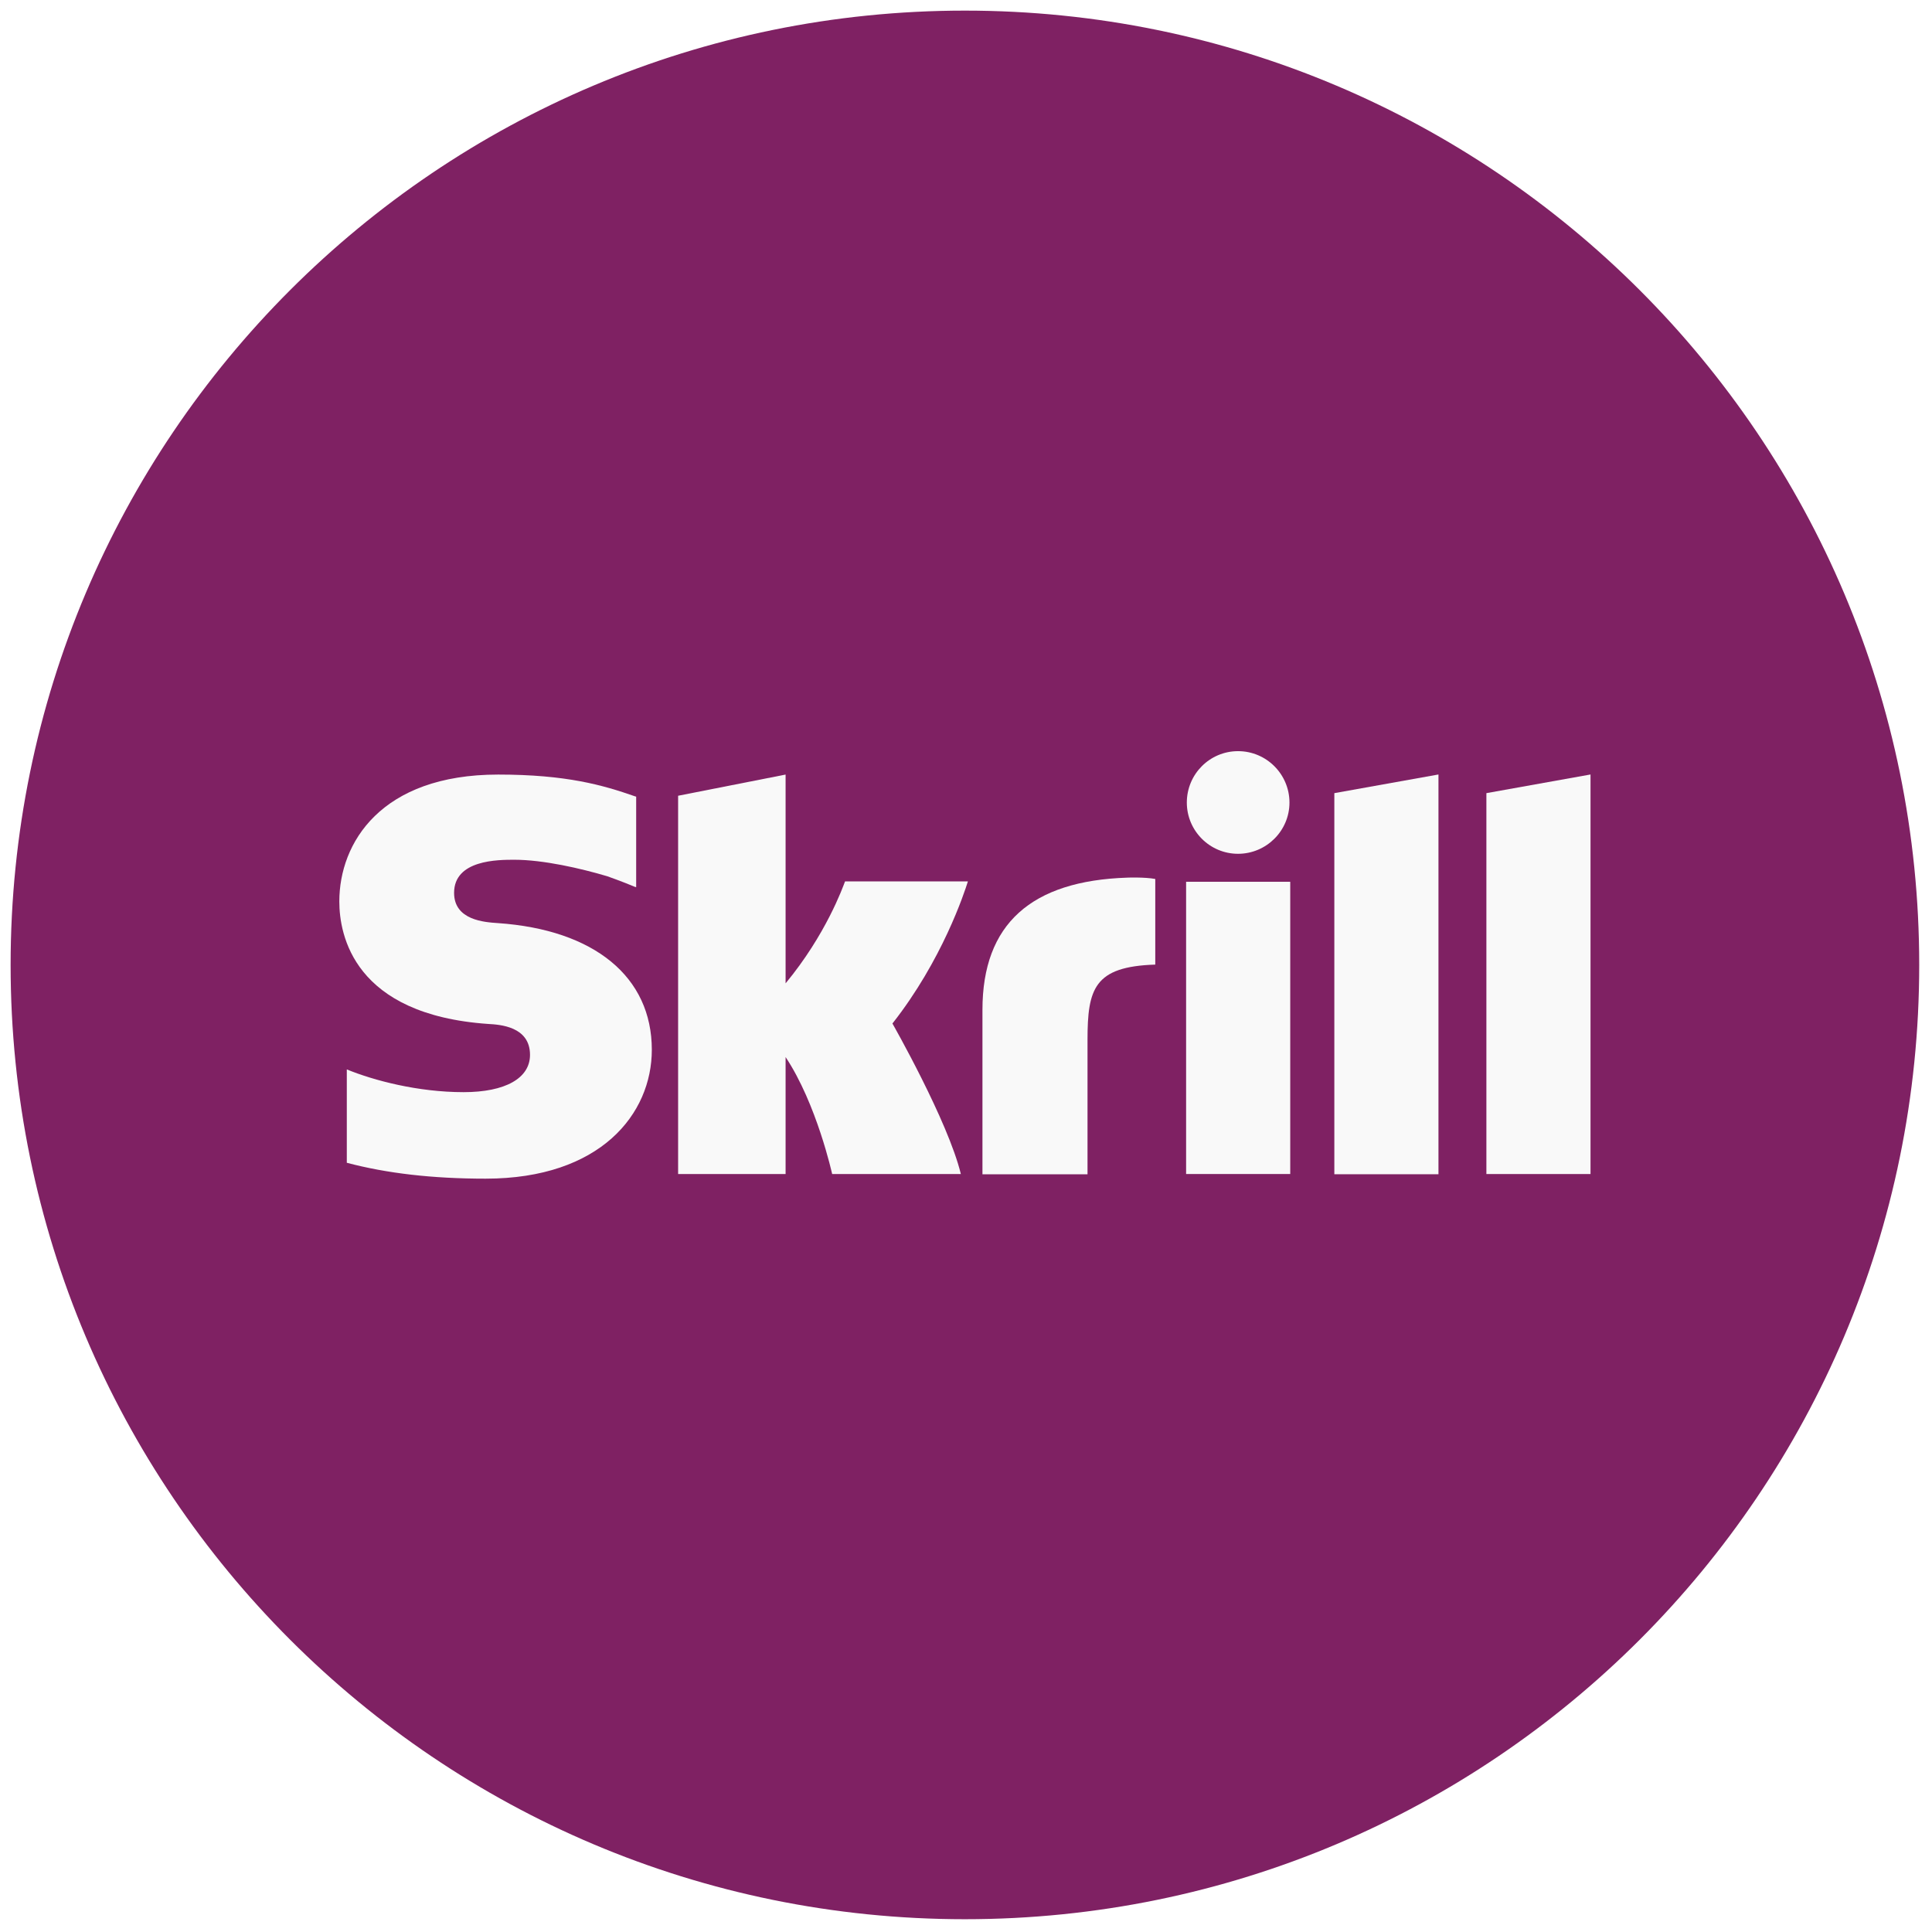
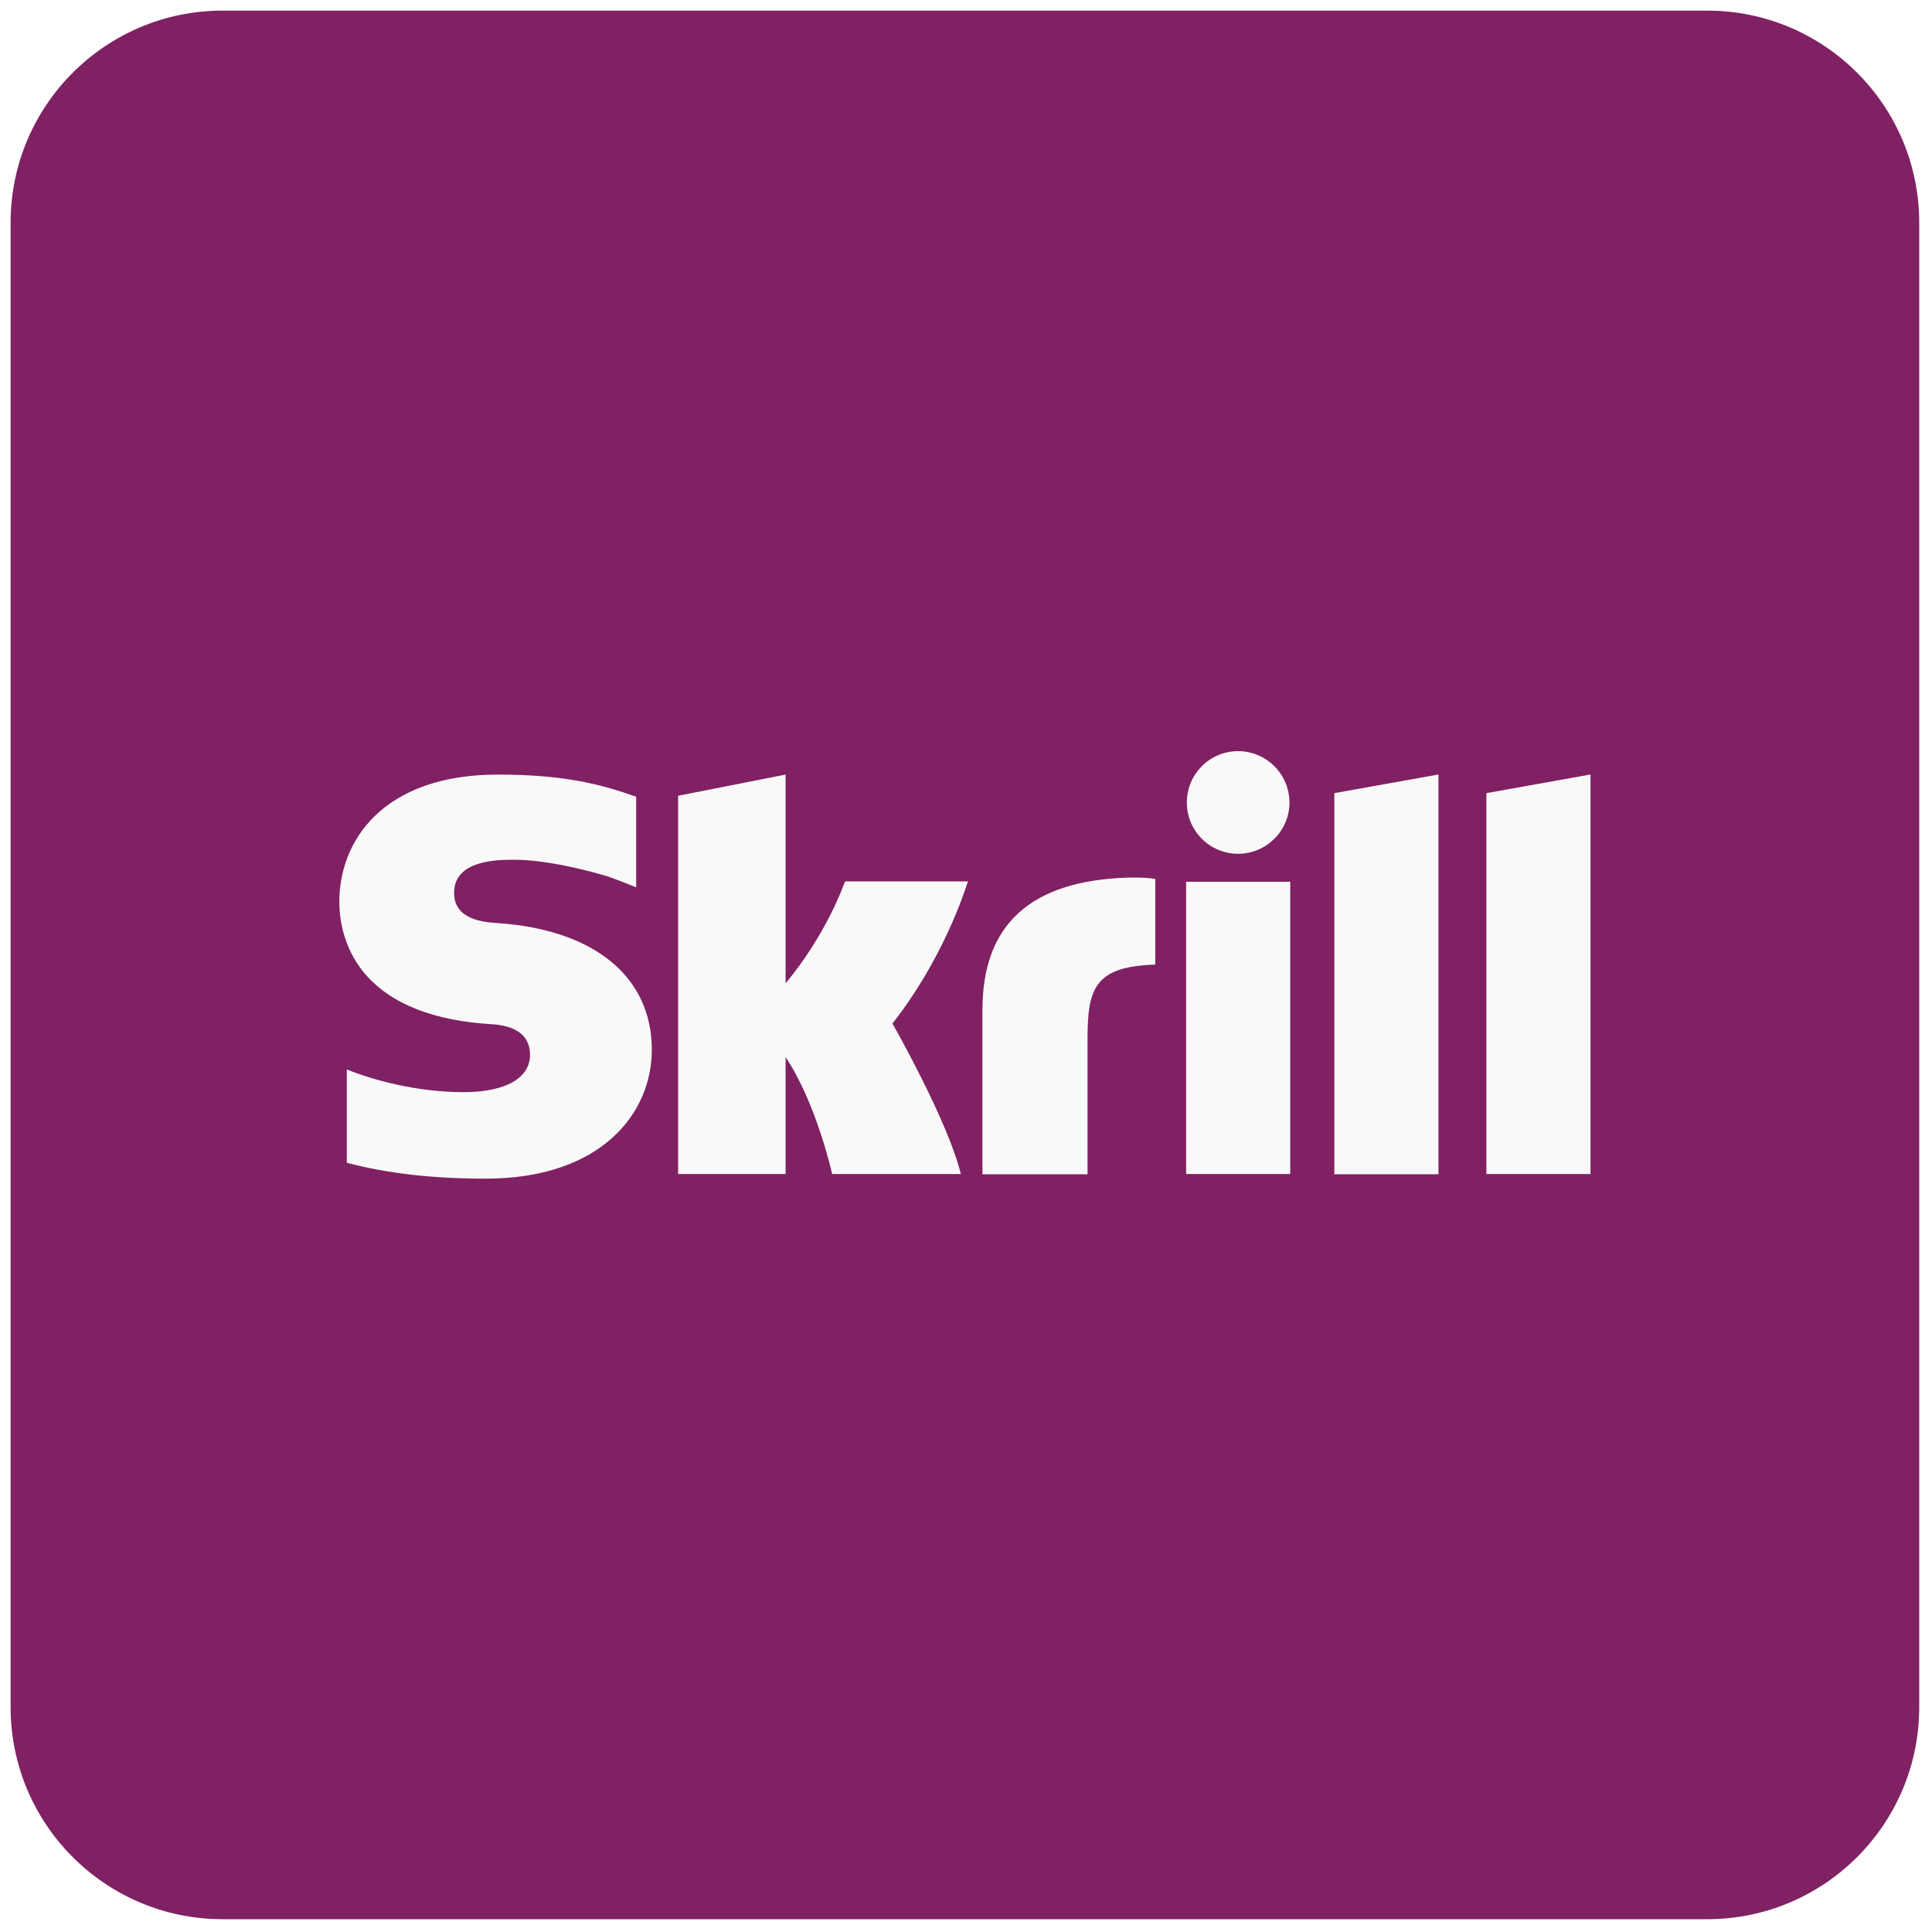
<svg xmlns="http://www.w3.org/2000/svg" version="1.1" width="256" height="256" viewBox="0 0 256 256" xml:space="preserve">
  <defs>
</defs>
  <g style="stroke: none; stroke-width: 0; stroke-dasharray: none; stroke-linecap: butt; stroke-linejoin: miter; stroke-miterlimit: 10; fill: none; fill-rule: nonzero; opacity: 1;" transform="translate(1.406593 1.406593) scale(2.81 2.81)">
-     <circle cx="45" cy="45" r="45" style="stroke: none; stroke-width: 1; stroke-dasharray: none; stroke-linecap: butt; stroke-linejoin: miter; stroke-miterlimit: 10; fill: rgb(127,33,99); fill-rule: nonzero; opacity: 1;" transform="  matrix(1 0 0 1 0 0) " />
+     <rect x="0" y="0" width="90" height="90" rx="10" style="stroke: none; stroke-width: 1; stroke-dasharray: none; stroke-linecap: butt; stroke-linejoin: miter; stroke-miterlimit: 10; fill: rgb(127,33,99); fill-rule: nonzero; opacity: 1;" transform="  matrix(1 0 0 1 0 0) " />
    <polygon points="69.59,36.9 69.59,54.86 74.5,54.86 74.5,36.02 " style="stroke: none; stroke-width: 1; stroke-dasharray: none; stroke-linecap: butt; stroke-linejoin: miter; stroke-miterlimit: 10; fill: rgb(249,249,249); fill-rule: nonzero; opacity: 1;" transform="  matrix(1 0 0 1 0 0) " />
    <polygon points="62.42,36.9 67.33,36.02 67.33,54.87 62.42,54.87 " style="stroke: none; stroke-width: 1; stroke-dasharray: none; stroke-linecap: butt; stroke-linejoin: miter; stroke-miterlimit: 10; fill: rgb(249,249,249); fill-rule: nonzero; opacity: 1;" transform="  matrix(1 0 0 1 0 0) " />
    <rect x="55.43" y="41.08" rx="0" ry="0" width="4.91" height="13.78" style="stroke: none; stroke-width: 1; stroke-dasharray: none; stroke-linecap: butt; stroke-linejoin: miter; stroke-miterlimit: 10; fill: rgb(249,249,249); fill-rule: nonzero; opacity: 1;" transform=" matrix(1 0 0 1 0 0) " />
    <path d="M 57.879 39.76 c 1.332 0 2.425 -1.082 2.425 -2.415 s -1.082 -2.425 -2.425 -2.425 c -1.332 0 -2.415 1.082 -2.415 2.425 C 55.465 38.677 56.547 39.76 57.879 39.76 z" style="stroke: none; stroke-width: 1; stroke-dasharray: none; stroke-linecap: butt; stroke-linejoin: miter; stroke-miterlimit: 10; fill: rgb(249,249,249); fill-rule: nonzero; opacity: 1;" transform=" matrix(1 0 0 1 0 0) " stroke-linecap="round" />
    <path d="M 52.665 40.884 c -4.538 0.146 -6.838 2.186 -6.838 6.234 v 7.754 h 4.954 v -6.328 c 0 -2.425 0.312 -3.466 3.195 -3.559 v -4.038 C 53.477 40.853 52.665 40.884 52.665 40.884 L 52.665 40.884 z" style="stroke: none; stroke-width: 1; stroke-dasharray: none; stroke-linecap: butt; stroke-linejoin: miter; stroke-miterlimit: 10; fill: rgb(249,249,249); fill-rule: nonzero; opacity: 1;" transform=" matrix(1 0 0 1 0 0) " stroke-linecap="round" />
    <path d="M 39.344 41.071 c -0.104 0.271 -0.895 2.498 -2.8 4.798 v -9.845 l -5.068 0.999 v 17.838 h 5.068 v -5.516 c 1.467 2.206 2.196 5.516 2.196 5.516 h 6.068 c -0.604 -2.498 -3.226 -7.098 -3.226 -7.098 c 2.352 -2.987 3.393 -6.172 3.559 -6.702 h -5.797 L 39.344 41.071 z" style="stroke: none; stroke-width: 1; stroke-dasharray: none; stroke-linecap: butt; stroke-linejoin: miter; stroke-miterlimit: 10; fill: rgb(249,249,249); fill-rule: nonzero; opacity: 1;" transform=" matrix(1 0 0 1 0 0) " stroke-linecap="round" />
    <path d="M 22.973 43.028 c -0.624 -0.042 -2.061 -0.135 -2.061 -1.426 c 0 -1.561 2.071 -1.561 2.841 -1.561 c 1.363 0 3.133 0.406 4.392 0.781 c 0 0 0.708 0.25 1.301 0.5 l 0.052 0.01 v -4.267 l -0.073 -0.021 c -1.488 -0.52 -3.216 -1.02 -6.432 -1.02 c -5.537 0 -7.493 3.226 -7.493 5.984 c 0 1.592 0.687 5.339 7.025 5.776 c 0.541 0.031 1.967 0.114 1.967 1.457 c 0 1.103 -1.166 1.759 -3.133 1.759 c -2.154 0 -4.236 -0.552 -5.506 -1.072 v 4.402 c 1.894 0.5 4.038 0.749 6.546 0.749 c 5.412 0 7.837 -3.049 7.837 -6.078 C 30.237 45.567 27.531 43.34 22.973 43.028 z" style="stroke: none; stroke-width: 1; stroke-dasharray: none; stroke-linecap: butt; stroke-linejoin: miter; stroke-miterlimit: 10; fill: rgb(249,249,249); fill-rule: nonzero; opacity: 1;" transform=" matrix(1 0 0 1 0 0) " stroke-linecap="round" />
  </g>
</svg>
